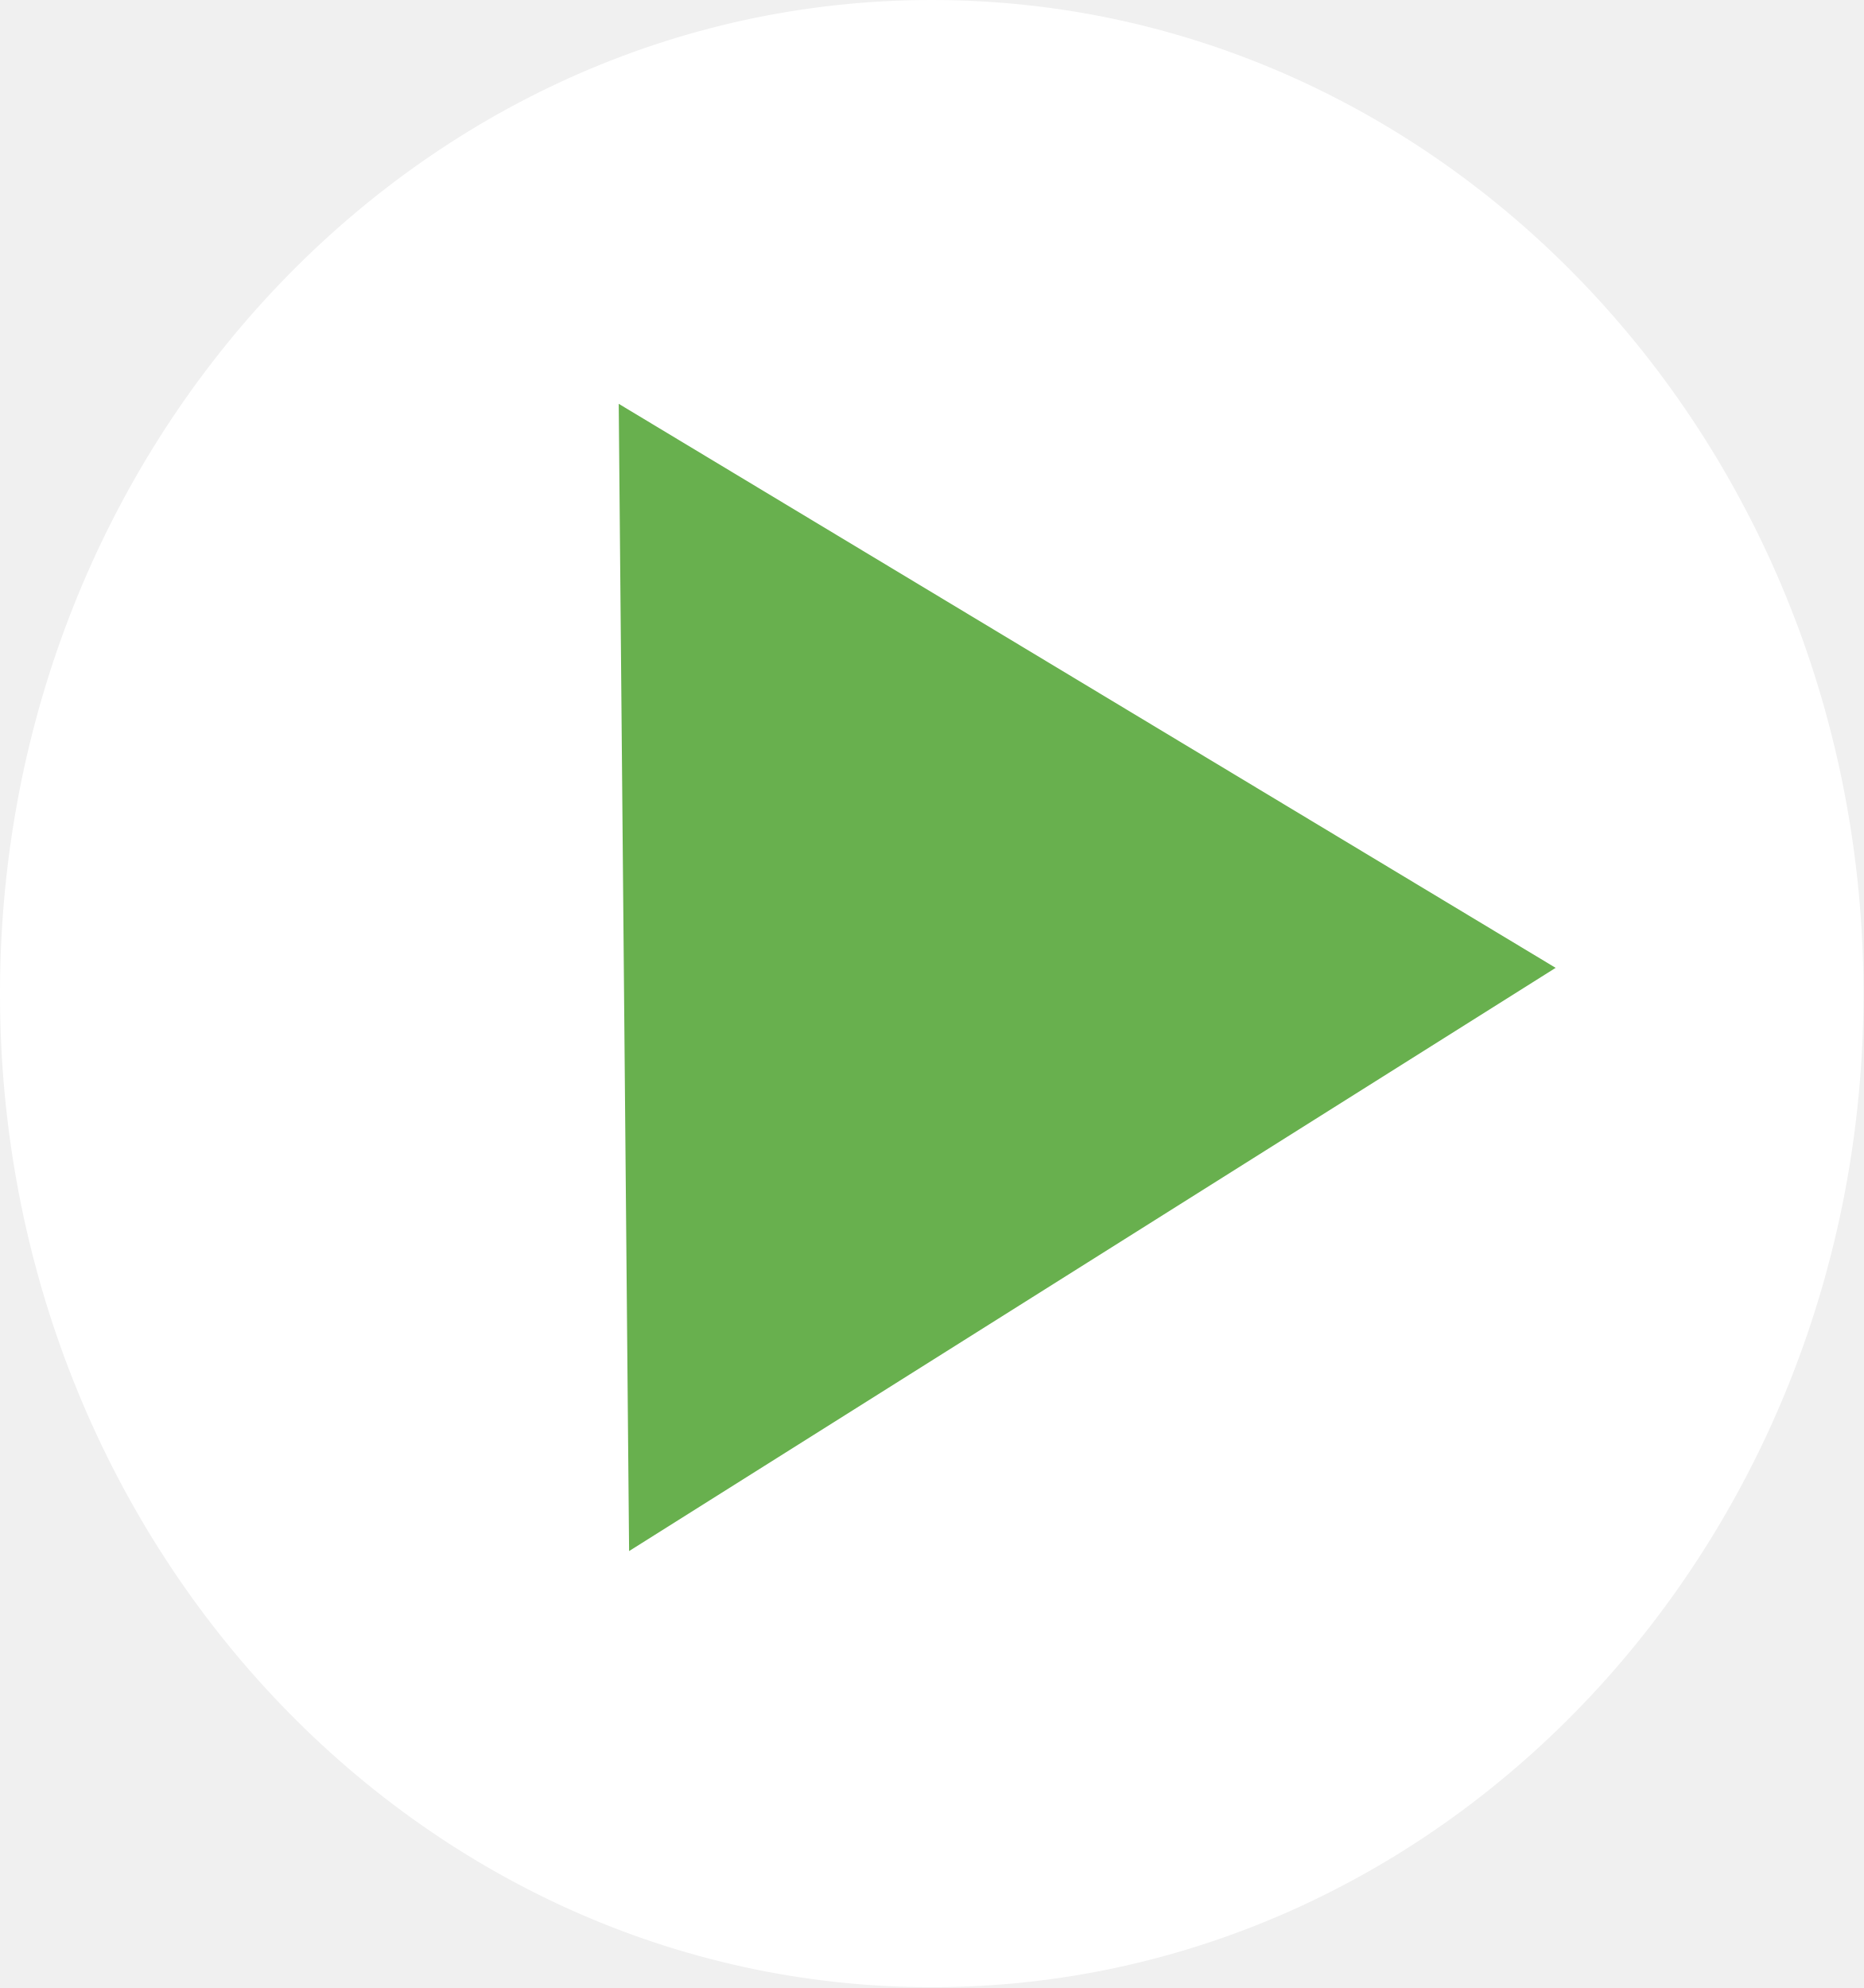
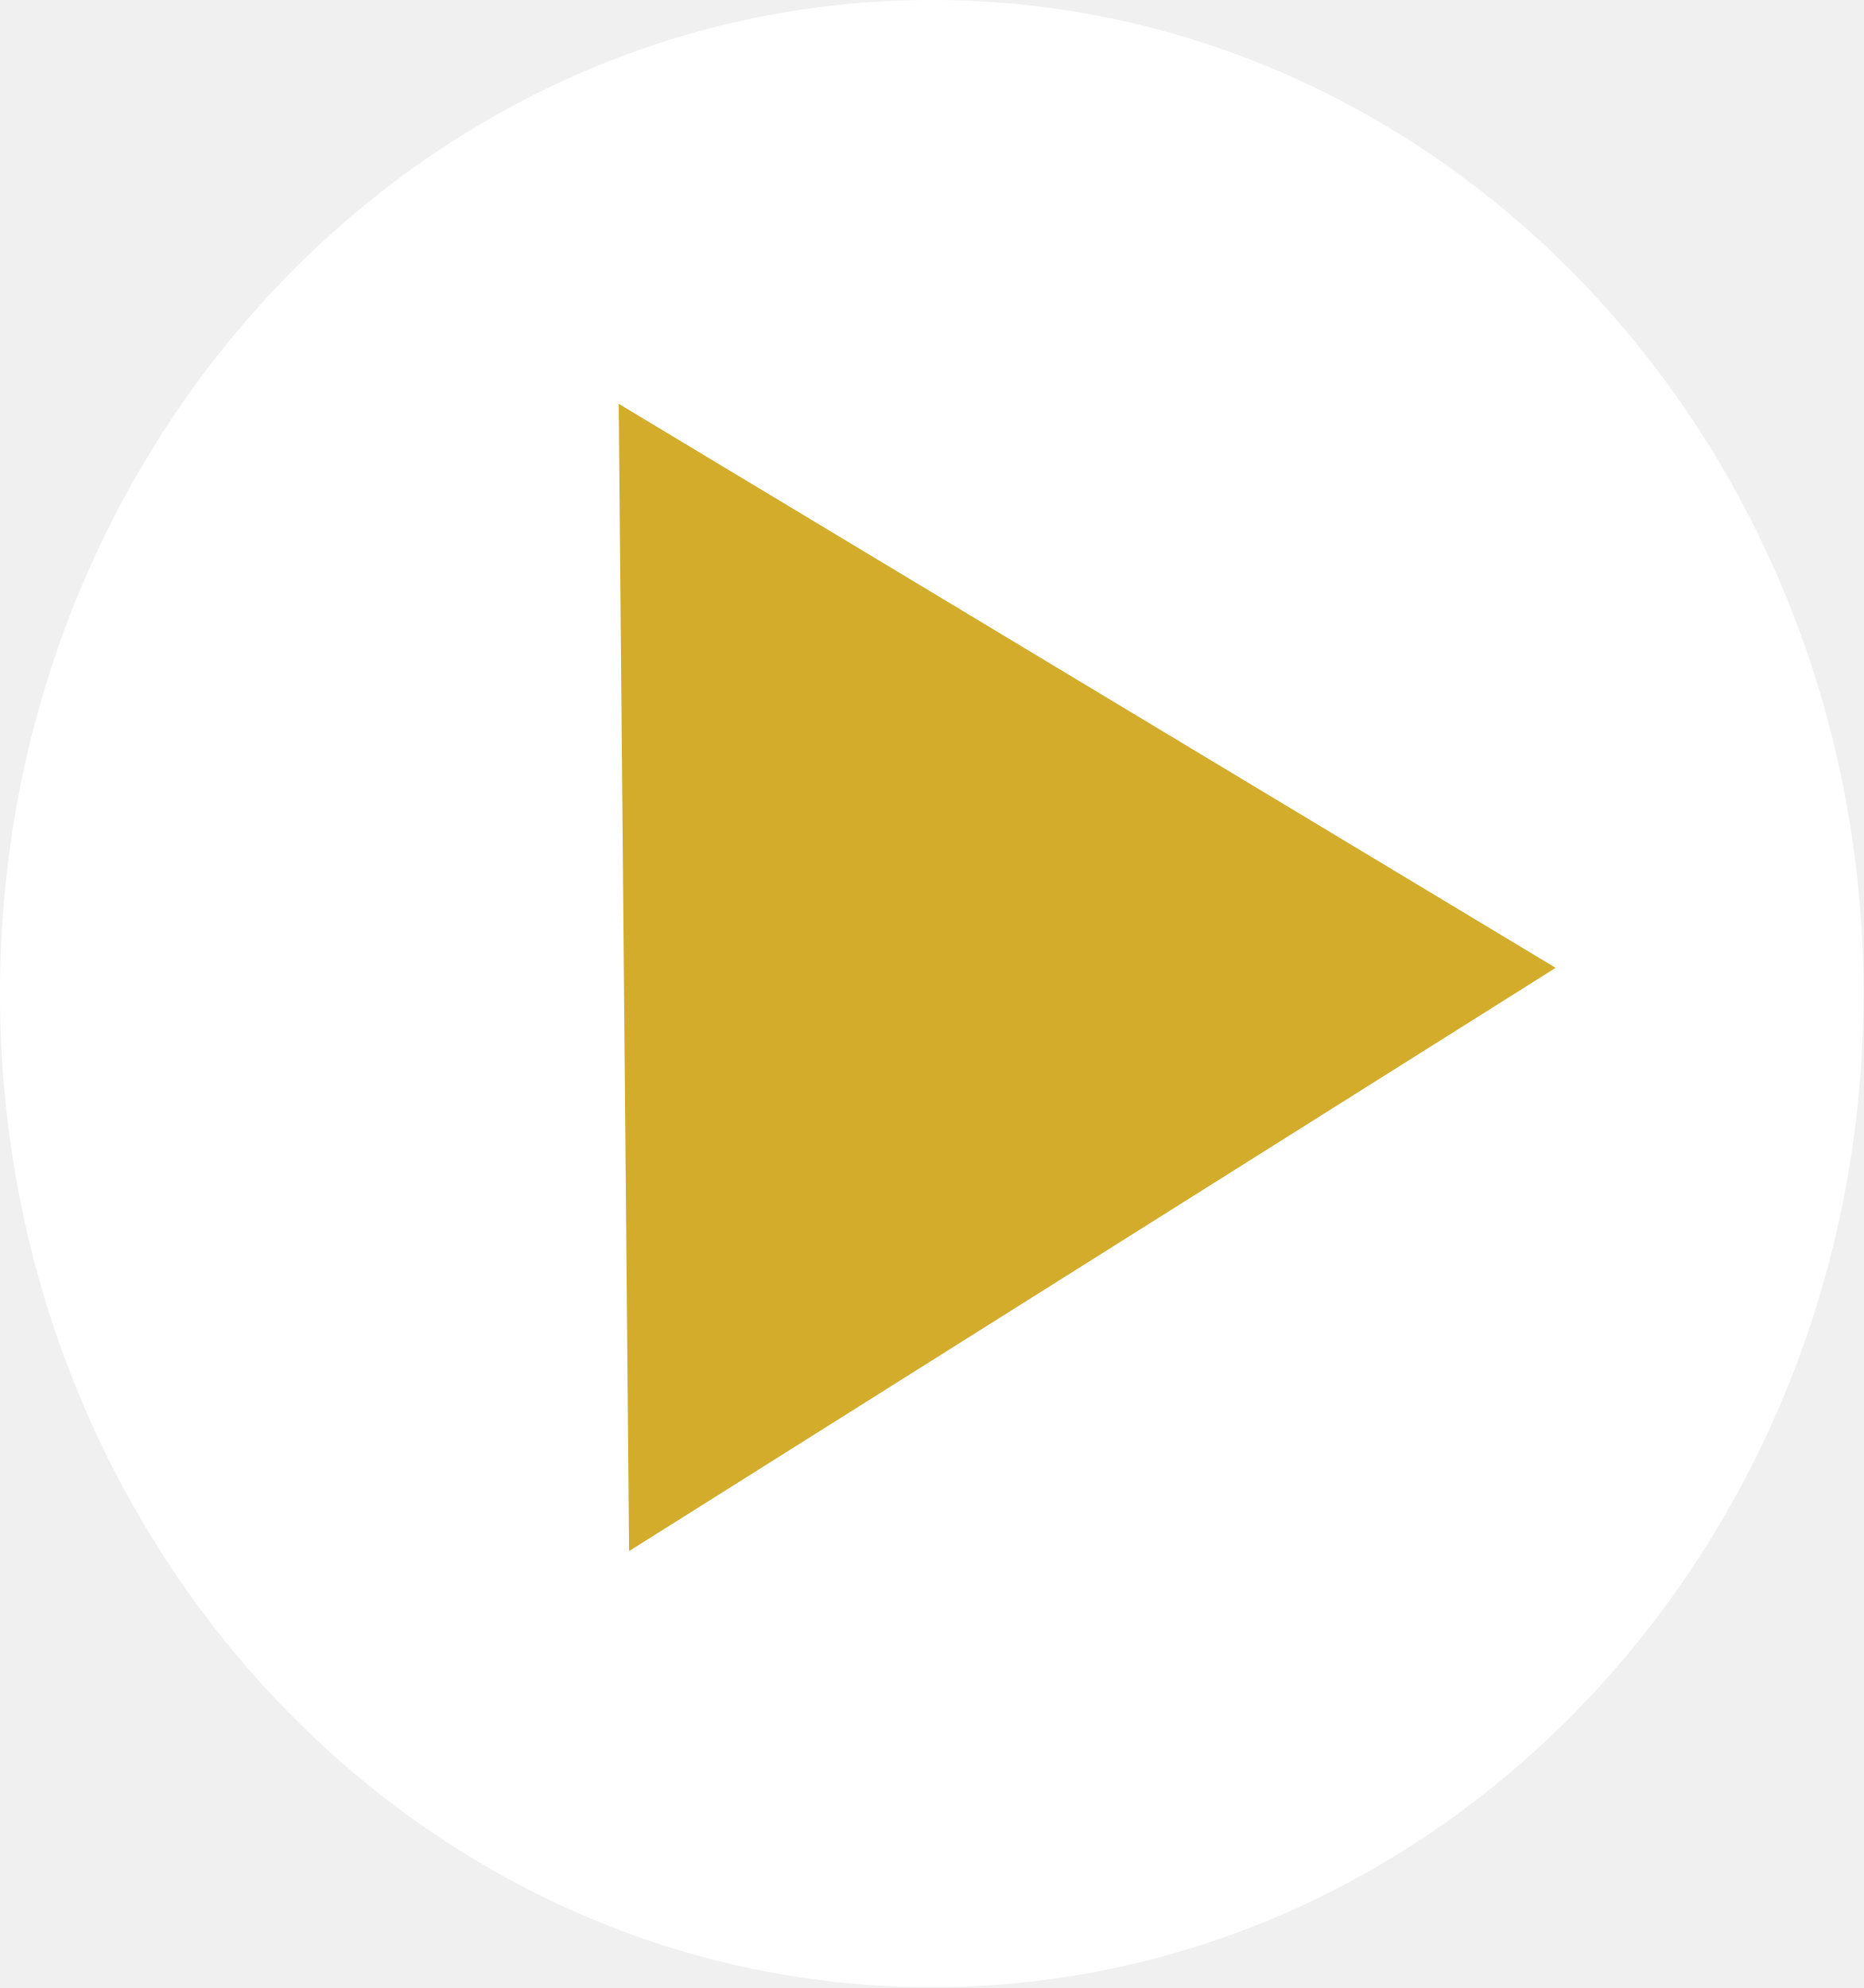
<svg xmlns="http://www.w3.org/2000/svg" width="30" height="32" viewBox="0 0 30 32" fill="none">
  <path d="M29.995 15.993C29.995 24.826 23.28 31.987 14.997 31.987C6.715 31.987 0 24.826 0 15.993C0 7.16 6.715 0 14.997 0C23.28 0 29.995 7.16 29.995 15.993Z" fill="white" />
-   <path d="M25.04 15.579L10.126 24.967L9.959 6.5L25.04 15.579Z" fill="#68B04E" />
+   <path d="M25.04 15.579L10.126 24.967L9.959 6.5L25.04 15.579Z" fill="#d4ac2b" />
</svg>
